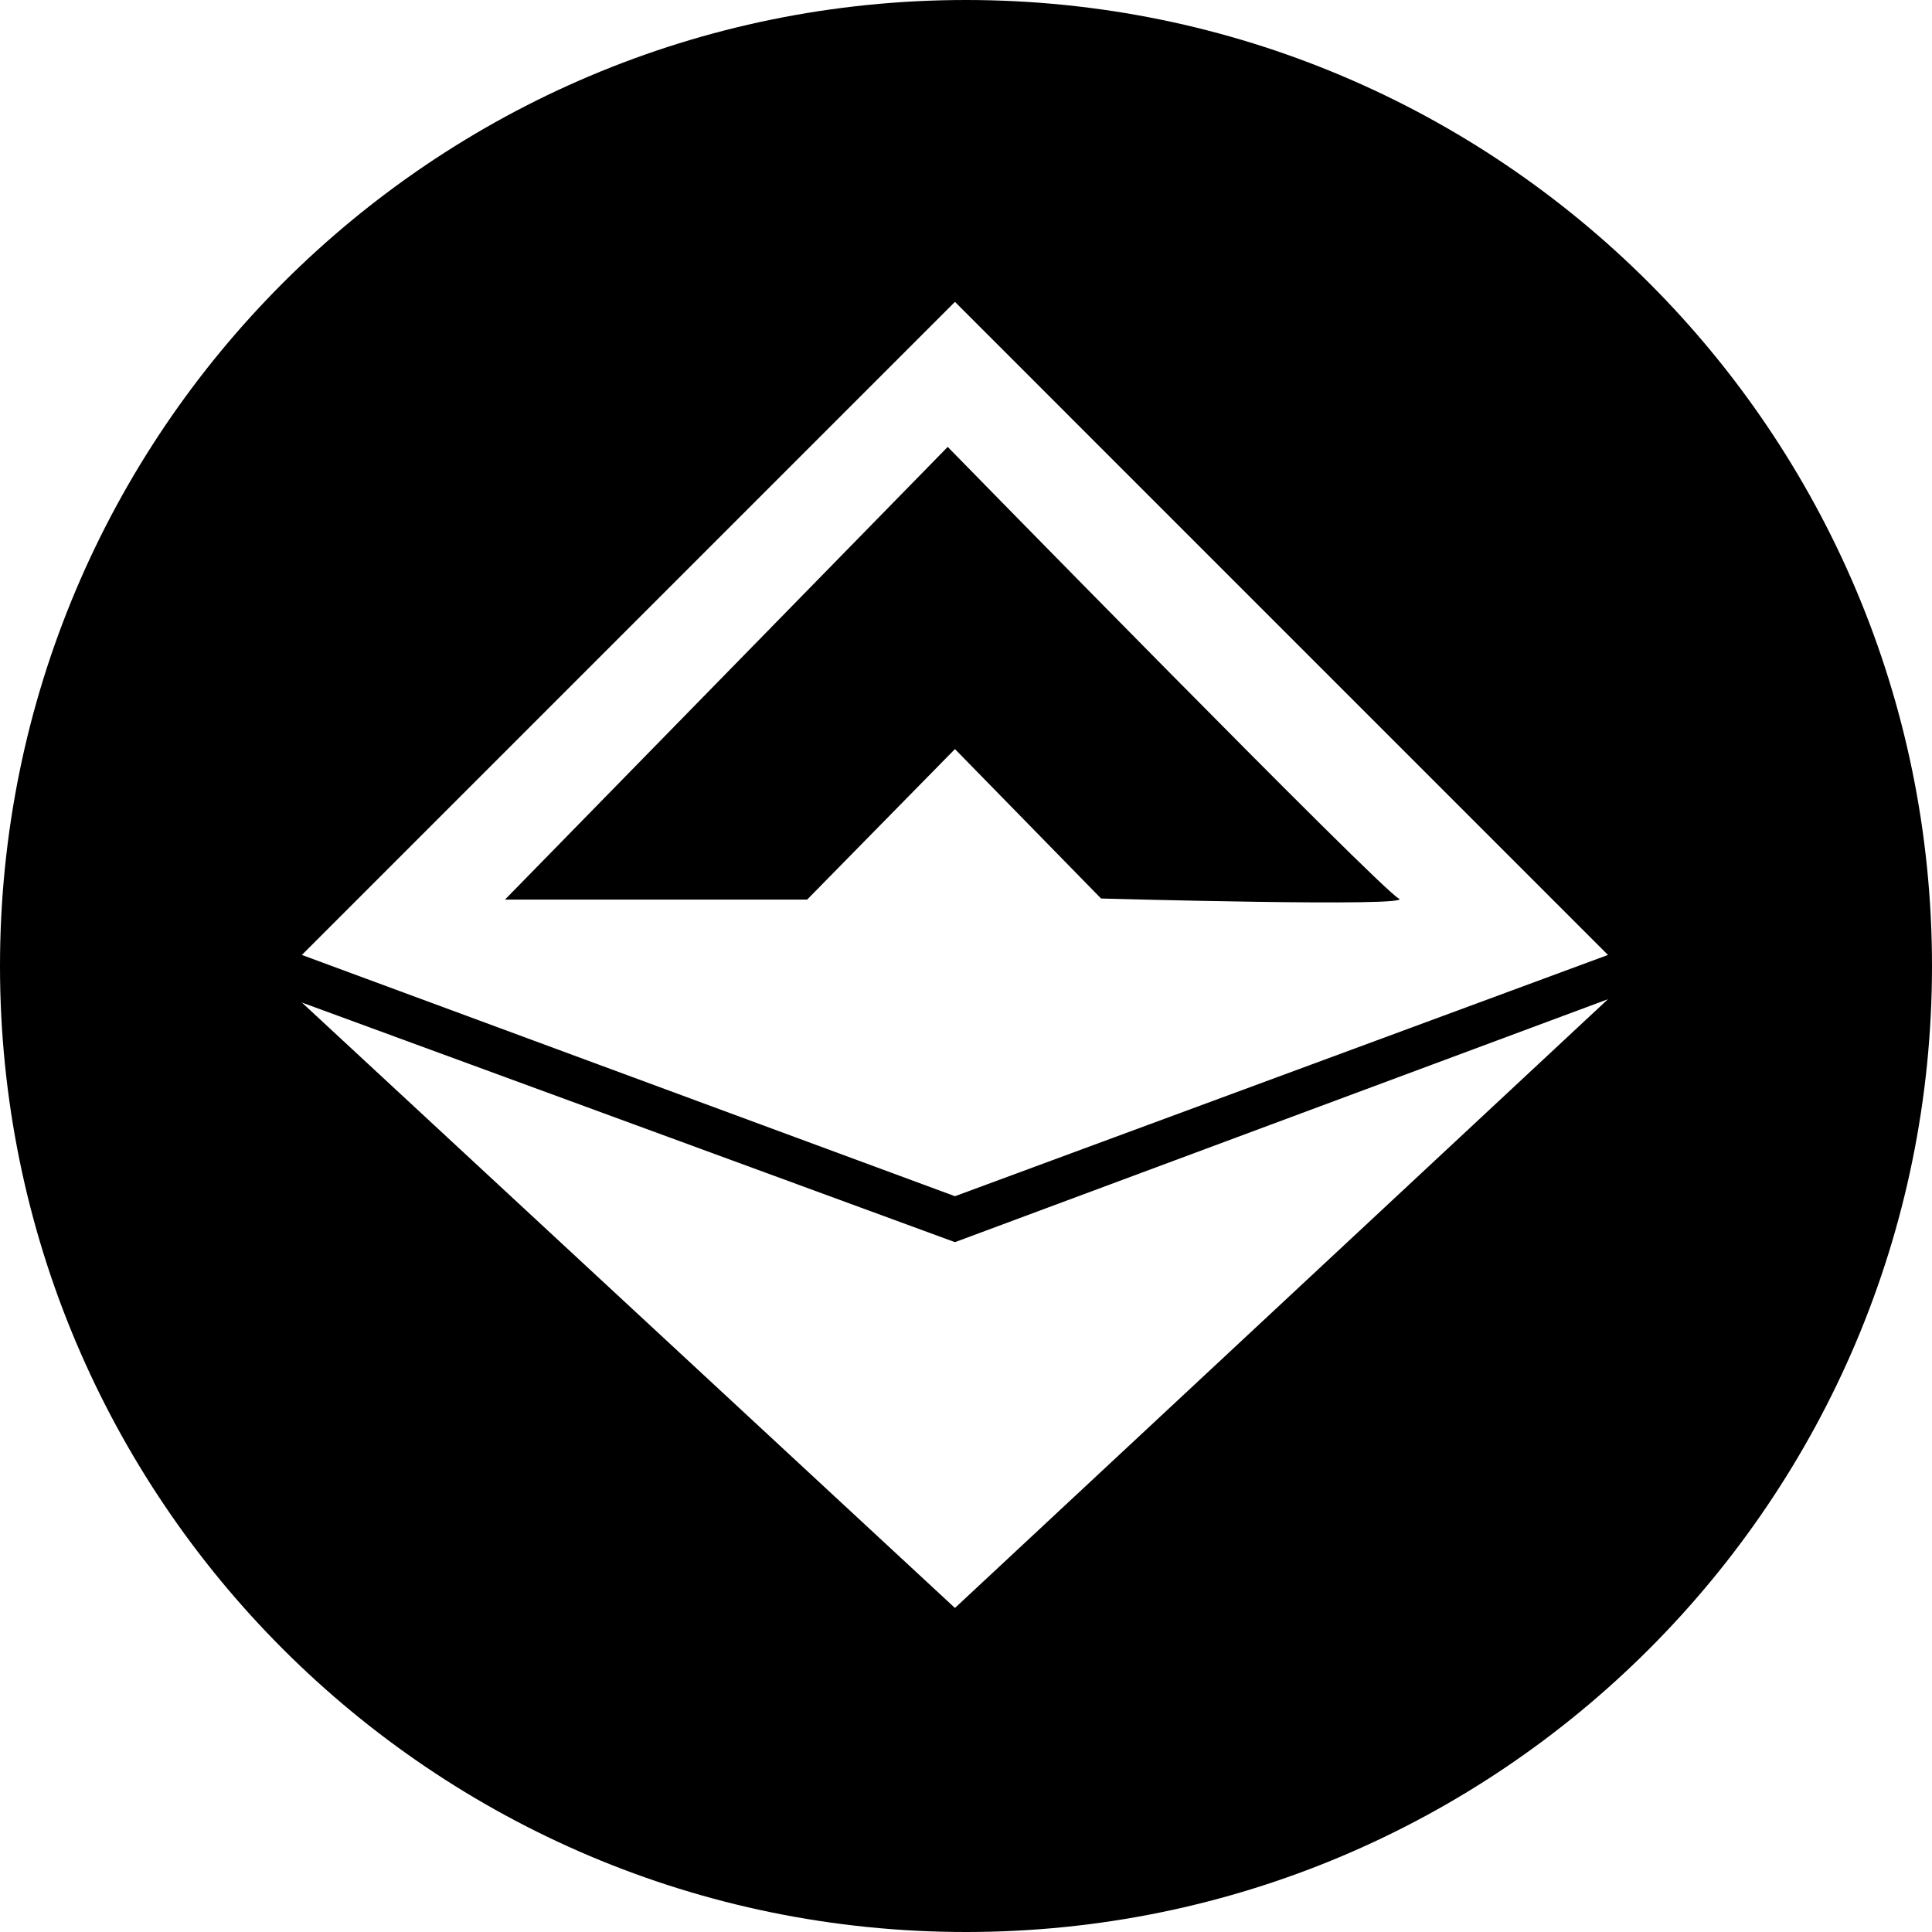
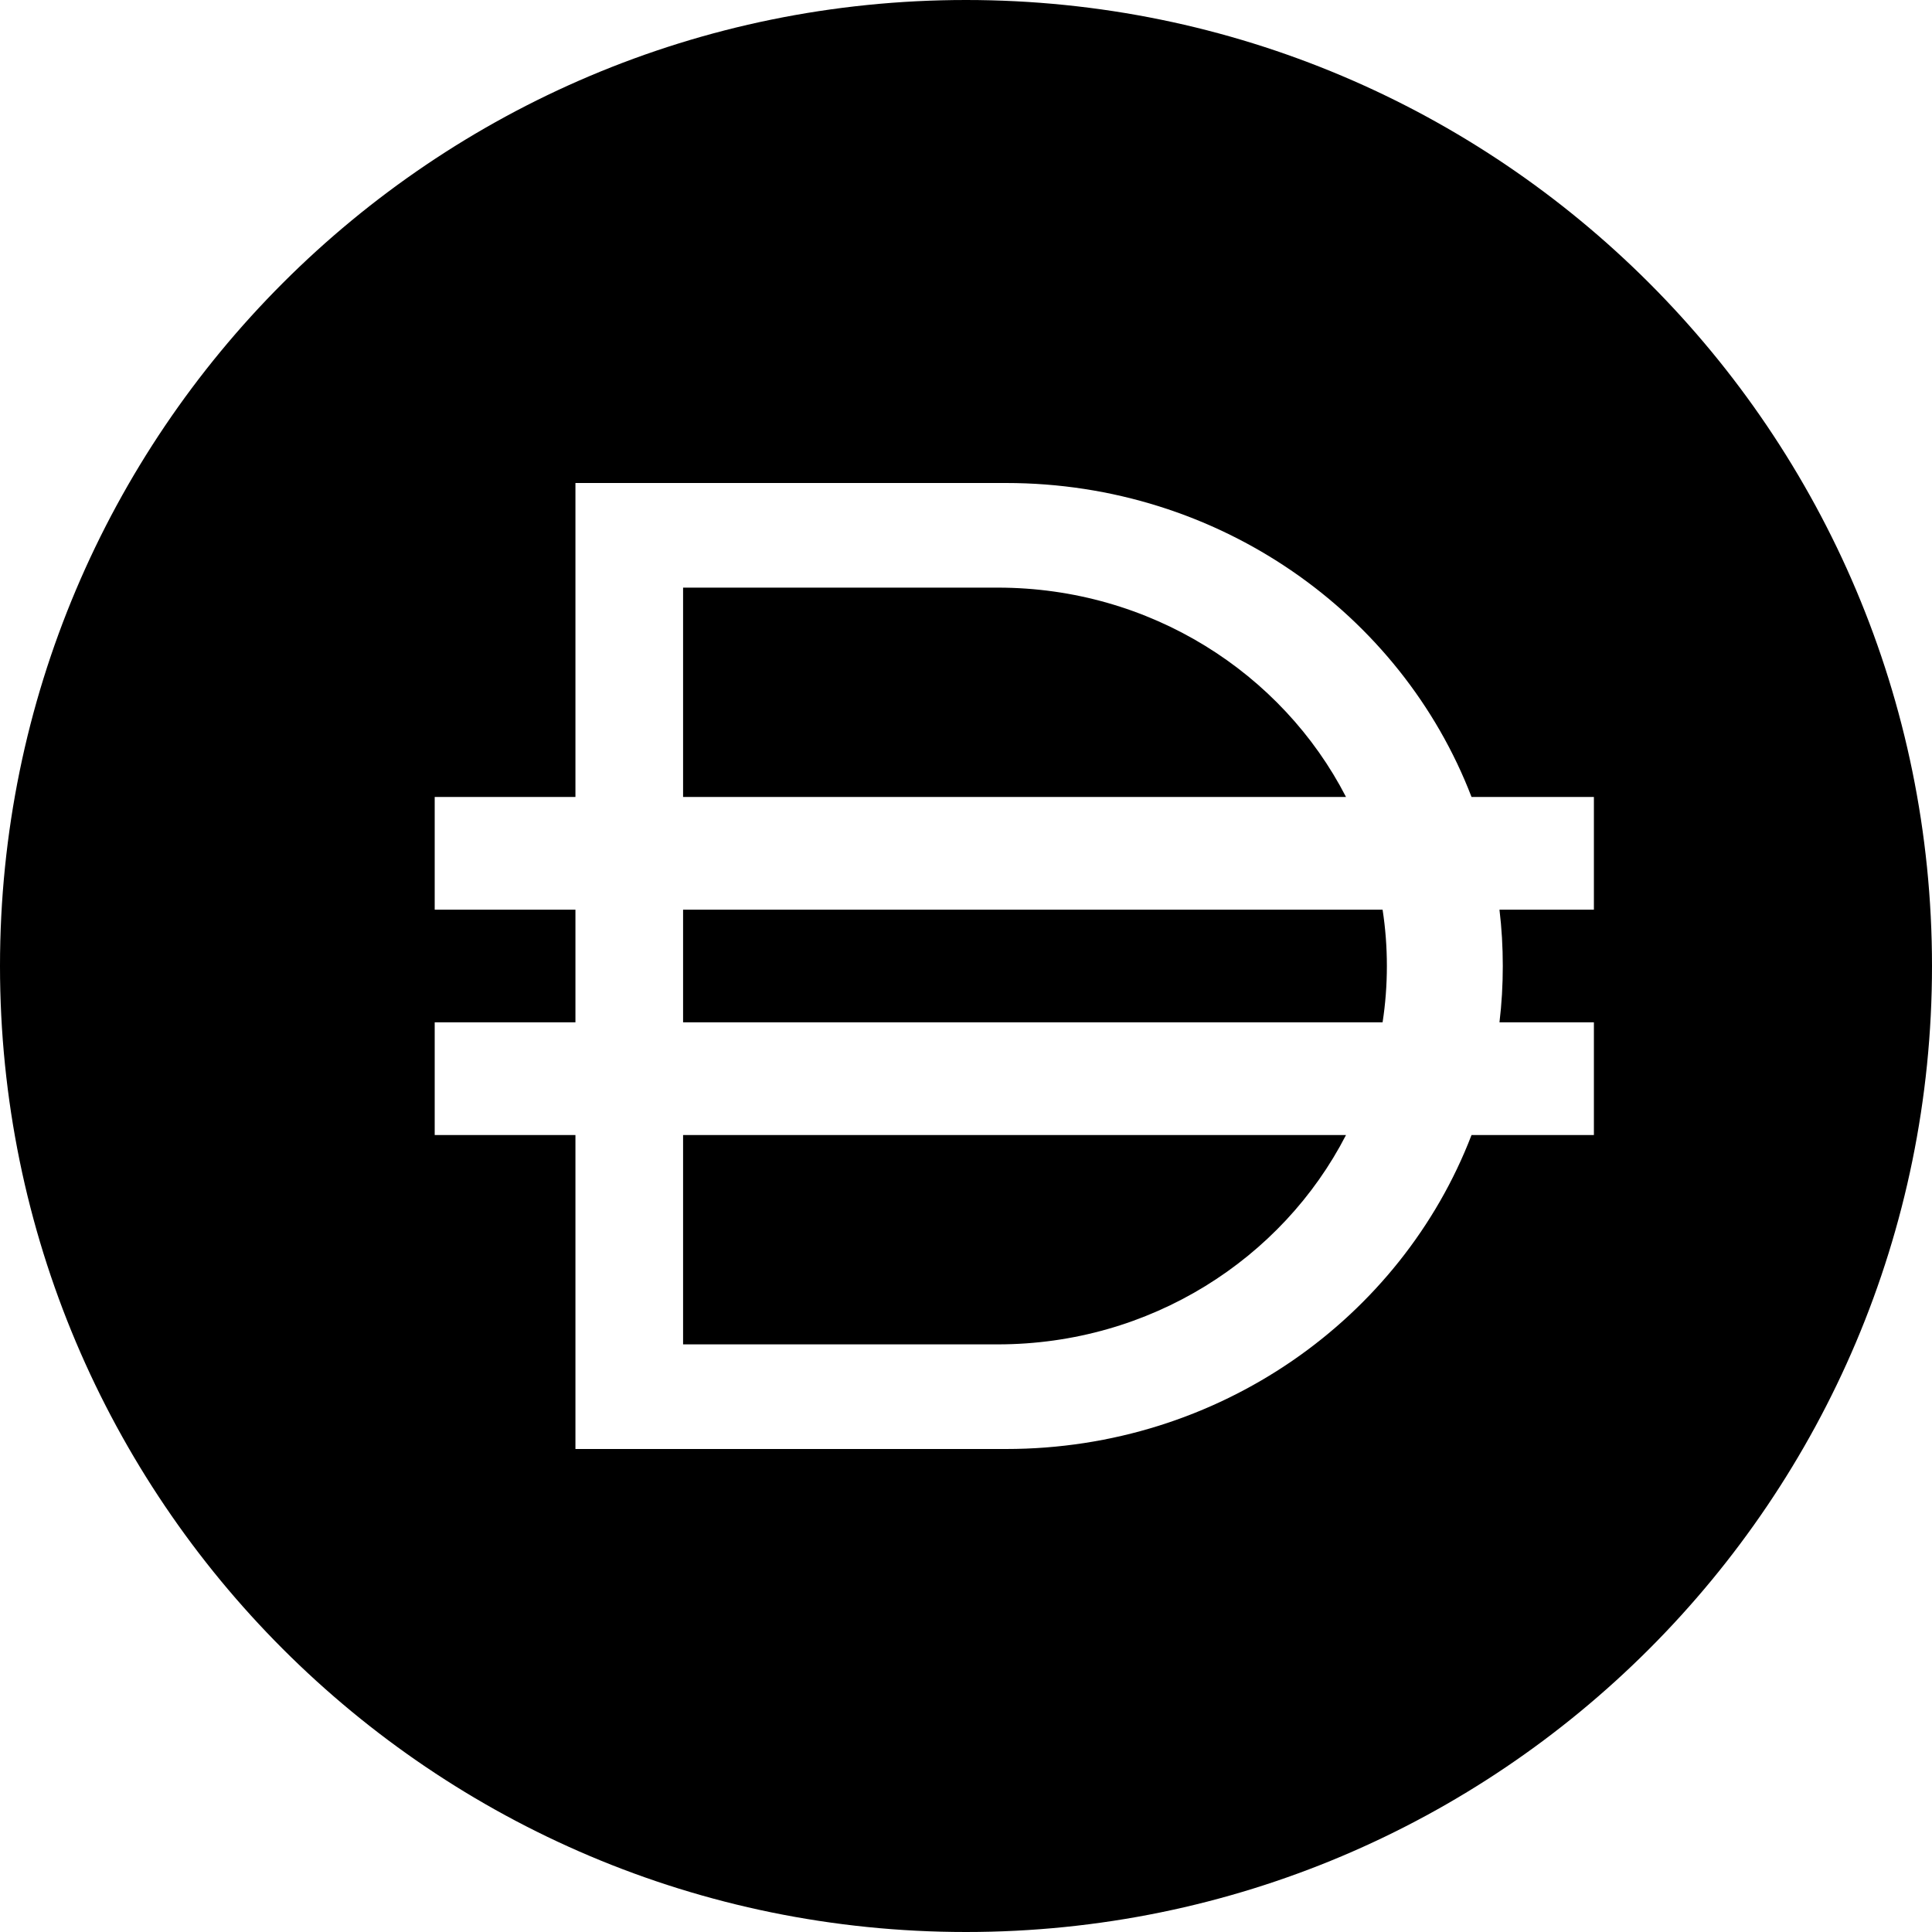
- <svg xmlns="http://www.w3.org/2000/svg" width="32" height="32" viewBox="0 0 32 32">
-   <path d="M16 32C7.163 32 0 24.837 0 16S7.163 0 16 0s16 7.163 16 16-7.163 16-16 16zm10.633-16.183L15.817 5 5 15.817l10.817 3.996 10.816-3.996zM8.364 14.9l7.333-7.498s7.169 7.333 7.471 7.48c.303.146-4.931 0-4.931 0l-2.42-2.475-2.448 2.493H8.364zm7.453 5.674L5 16.605l10.817 10.028L26.633 16.55l-10.816 4.024z" />
+ <svg xmlns="http://www.w3.org/2000/svg" width="32" height="32" viewBox="0 0 32 32" fill="none">
+   <path fill-rule="evenodd" clip-rule="evenodd" d="M32 16C32 24.837 24.837 32 16 32C7.163 32 0 24.837 0 16C0 7.163 7.163 0 16 0C24.837 0 32 7.163 32 16ZM16.663 24H11.314H9.531V22.267V18.8H7.2V16.933H9.531V15.067H7.2V13.2H9.531V9.733V8H11.314H16.663C20.194 8 23.206 10.163 24.373 13.2H26.4V15.067H24.836C24.873 15.373 24.891 15.684 24.891 16C24.891 16.316 24.873 16.627 24.836 16.933H26.4V18.8H24.373C23.206 21.837 20.194 24 16.663 24Z" fill="black" />
+   <path d="M11.314 13.2H22.294C21.236 11.145 19.05 9.733 16.526 9.733H11.314V13.2Z" fill="black" />
+   <path d="M11.314 16.933H22.9C22.947 16.629 22.971 16.317 22.971 16C22.971 15.683 22.947 15.371 22.9 15.067H11.314V16.933Z" fill="black" />
+   <path d="M16.526 22.267C19.05 22.267 21.236 20.855 22.294 18.8H11.314V22.267H16.526Z" fill="black" />
</svg>
